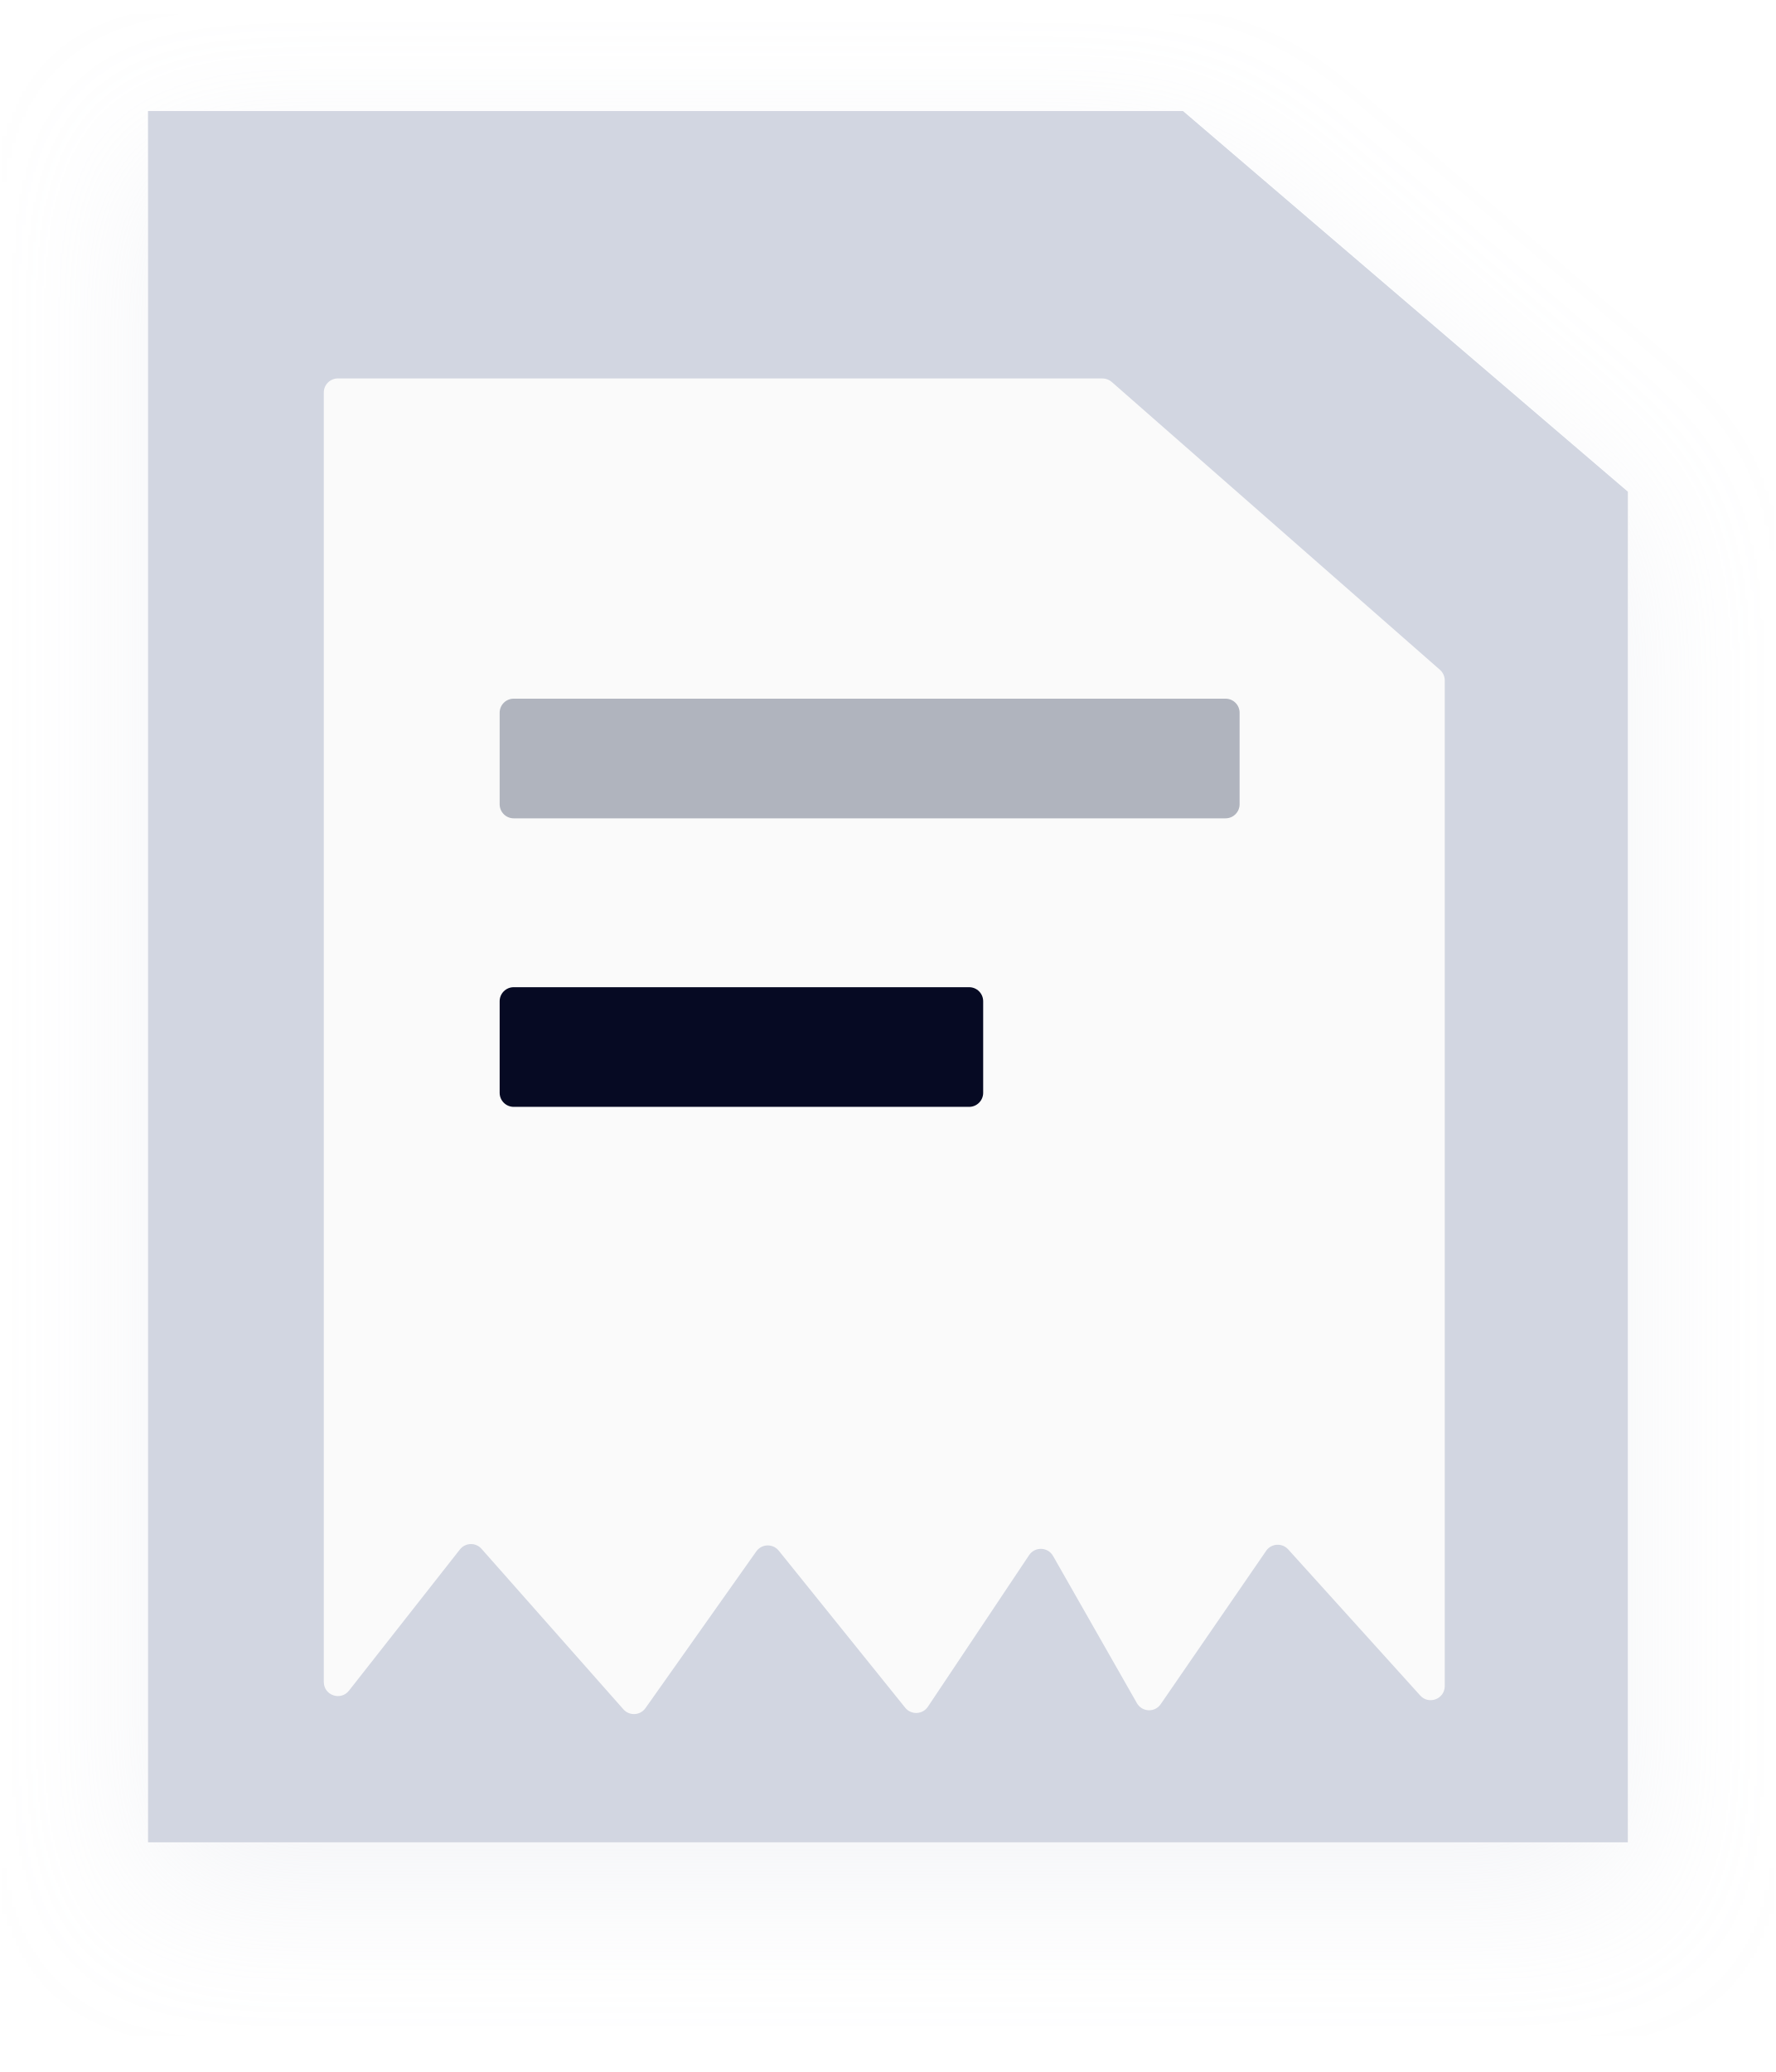
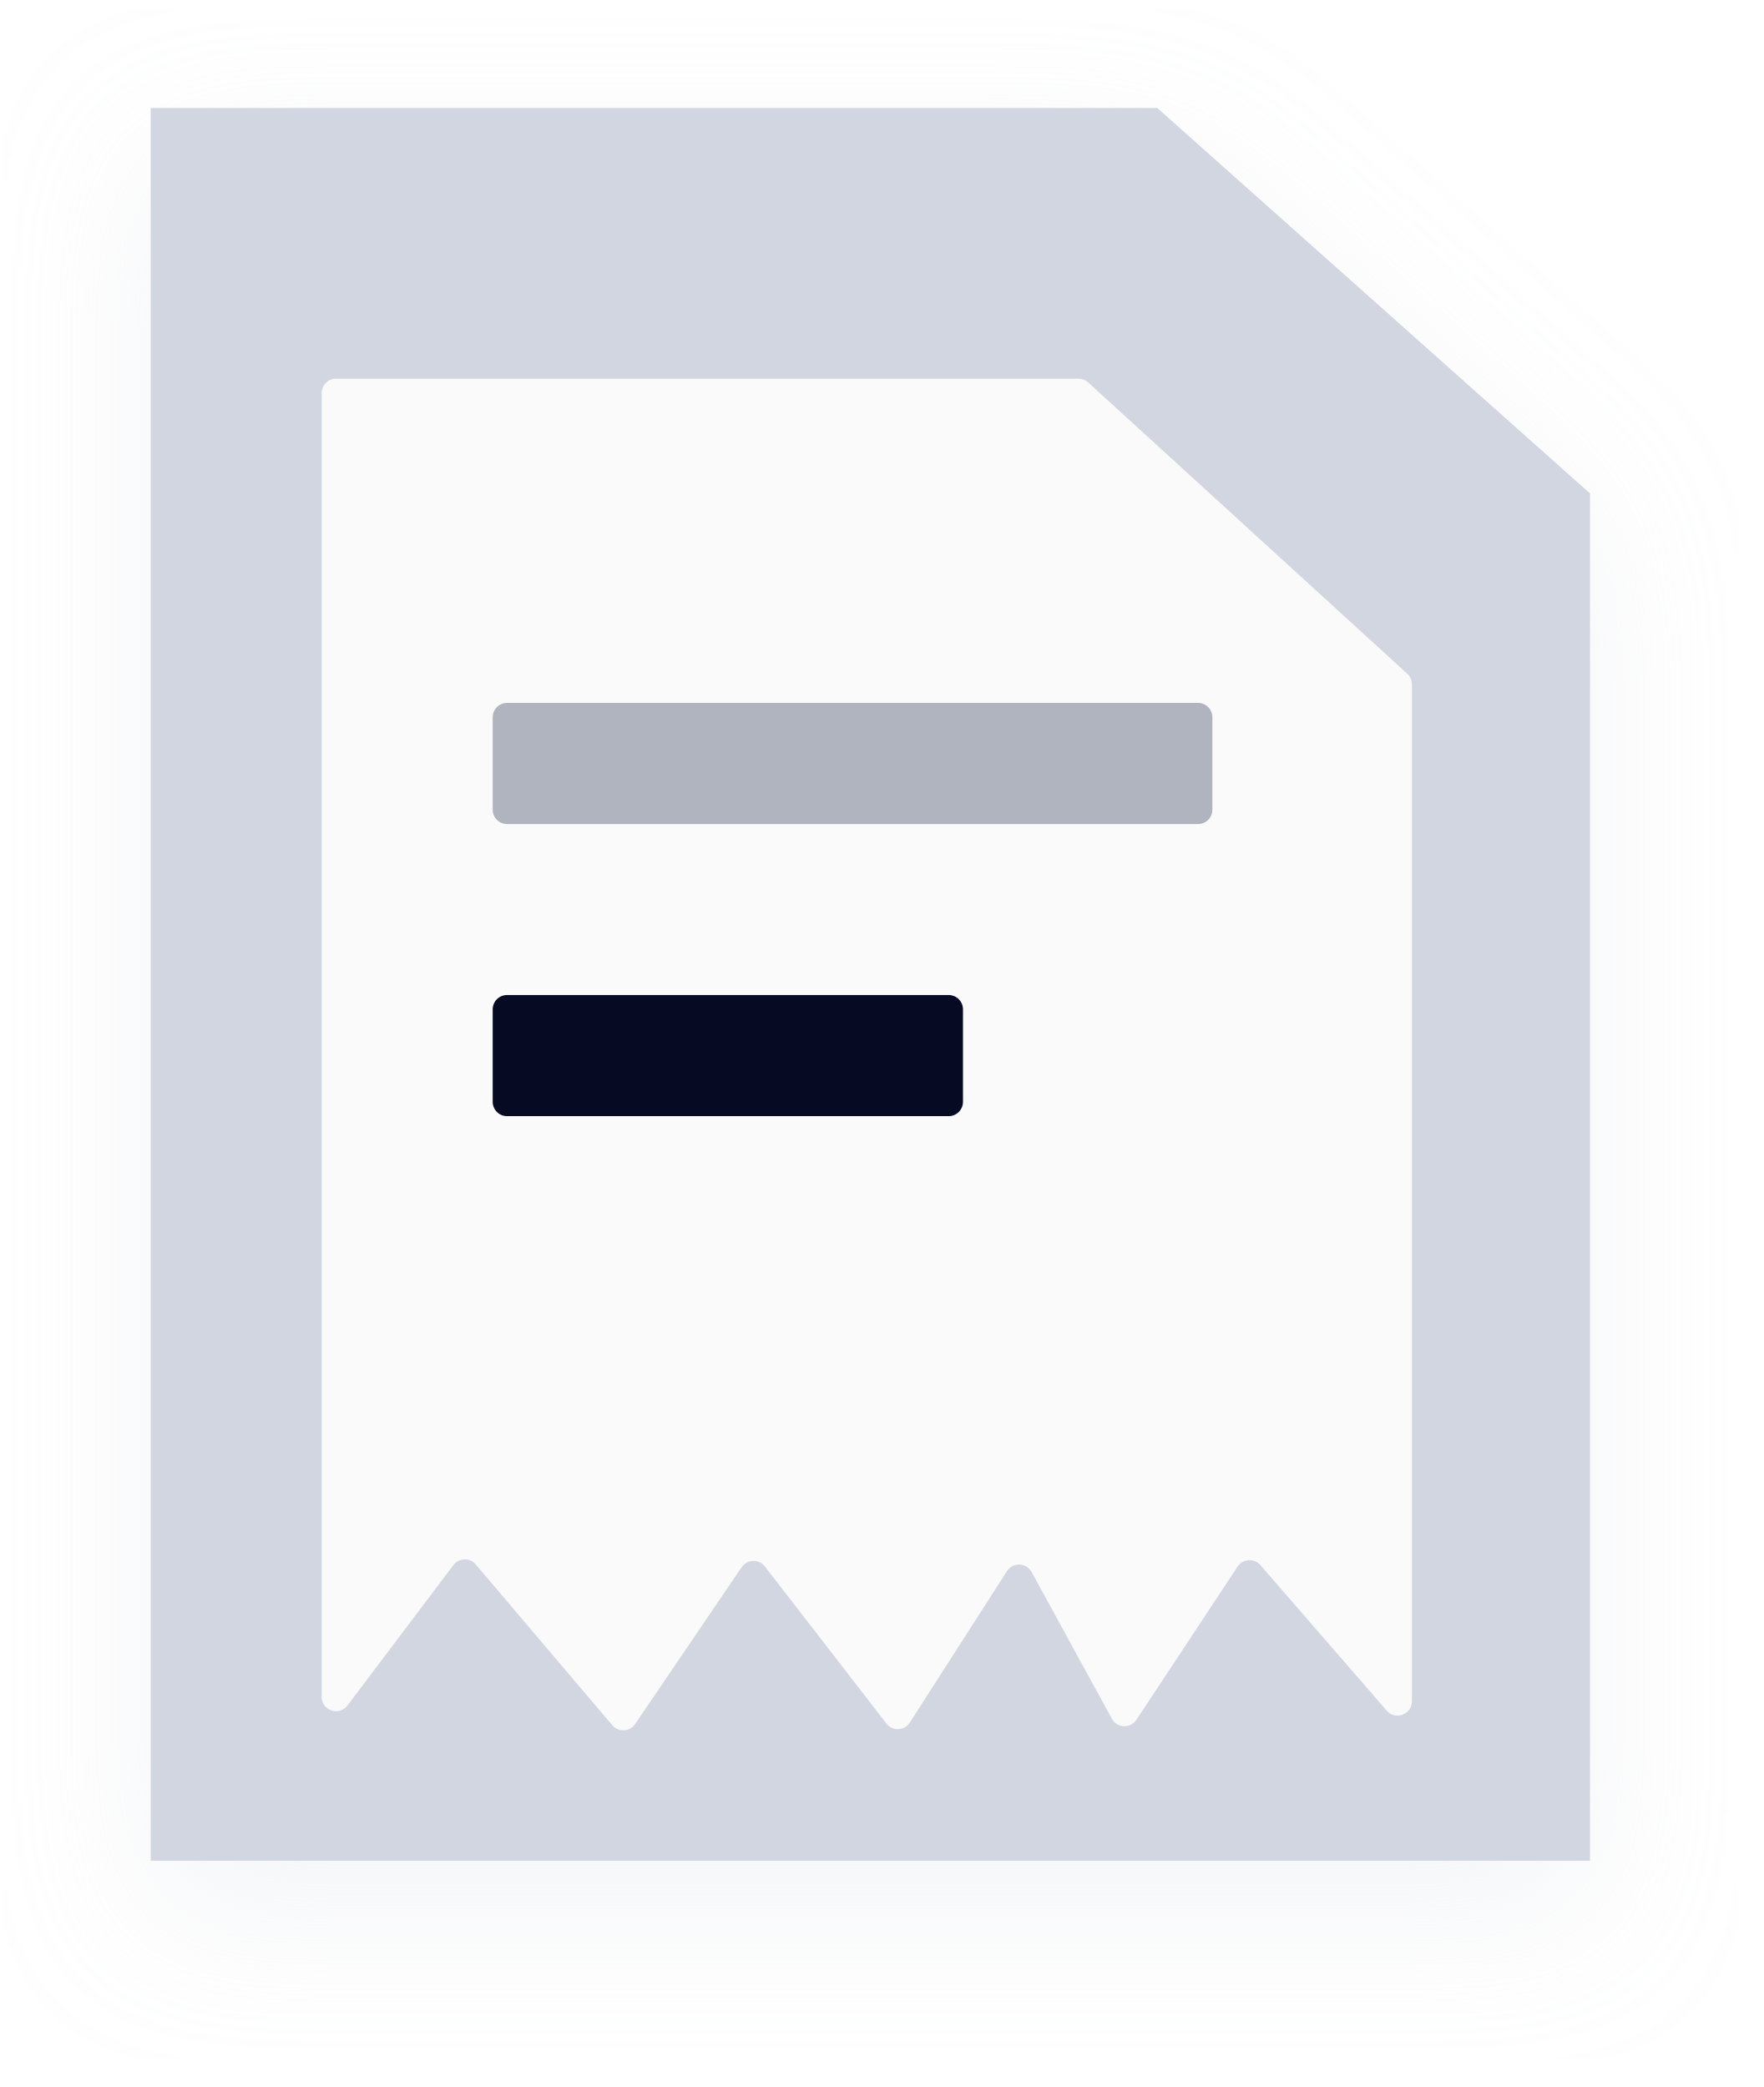
- <svg xmlns="http://www.w3.org/2000/svg" width="48" height="56" viewBox="0 0 48 56" fill="none">
-   <g filter="url(#filter0_d_20_1405)">
-     <path d="M4 3H31.974L44 13.289V49.792H37.333H33.412H30.144H25.177H19.686H15.111H9.229H4V3Z" fill="#D2D6E1" />
-     <path d="M8.752 10.608C8.752 10.398 8.923 10.228 9.133 10.228H29.797C29.89 10.228 29.979 10.262 30.048 10.322L38.92 18.103C39.002 18.175 39.05 18.28 39.05 18.389V45.57C39.05 45.918 38.62 46.083 38.387 45.825L34.818 41.875C34.653 41.693 34.361 41.712 34.222 41.915L31.373 46.058C31.215 46.29 30.868 46.275 30.729 46.031L28.463 42.053C28.323 41.807 27.974 41.795 27.816 42.03L25.08 46.128C24.937 46.341 24.628 46.355 24.467 46.155L21.049 41.91C20.89 41.714 20.588 41.723 20.442 41.929L17.446 46.166C17.304 46.366 17.013 46.382 16.85 46.198L13.015 41.86C12.858 41.682 12.578 41.69 12.431 41.877L9.432 45.694C9.209 45.978 8.752 45.82 8.752 45.459V10.608Z" fill="#FAFAFA" />
-     <rect x="13.505" y="18.883" width="20" height="3.234" rx="0.38" fill="#B0B4BE" />
-     <rect x="13.505" y="26.681" width="13.069" height="3.234" rx="0.38" fill="#060A23" />
+ <svg xmlns="http://www.w3.org/2000/svg" width="49" height="58" viewBox="0 0 49 58" fill="none">
+   <g filter="url(#filter0_d_81_429)">
+     <path d="M4.187 3H32.161L44.187 13.712V51.713H37.52H33.599H30.331H25.363H19.873H15.298H9.416H4.187V3Z" fill="#D2D6E1" />
+     <path d="M8.939 10.923C8.939 10.703 9.118 10.525 9.338 10.525H29.973C30.073 10.525 30.168 10.562 30.242 10.629L39.107 18.723C39.189 18.799 39.236 18.905 39.236 19.017V47.28C39.236 47.648 38.779 47.819 38.537 47.541L35.026 43.495C34.853 43.296 34.538 43.317 34.393 43.537L31.581 47.795C31.416 48.045 31.043 48.03 30.899 47.766L28.668 43.688C28.523 43.423 28.146 43.41 27.983 43.664L25.284 47.871C25.135 48.103 24.802 48.118 24.634 47.9L21.256 43.533C21.09 43.319 20.763 43.329 20.611 43.553L17.65 47.913C17.502 48.131 17.187 48.148 17.016 47.947L13.222 43.478C13.057 43.284 12.754 43.292 12.6 43.496L9.656 47.397C9.426 47.702 8.939 47.54 8.939 47.157V10.923Z" fill="#FAFAFA" />
+     <rect x="13.692" y="19.535" width="20" height="3.366" rx="0.398" fill="#B0B4BE" />
+     <rect x="13.692" y="27.653" width="13.069" height="3.366" rx="0.398" fill="#060A23" />
  </g>
  <defs>
-     <filter id="filter0_d_20_1405" x="0.073" y="0.382" width="47.853" height="54.645" filterUnits="userSpaceOnUse" color-interpolation-filters="sRGB">
+     <filter id="filter0_d_81_429" x="0.075" y="0.259" width="48.224" height="56.937" filterUnits="userSpaceOnUse" color-interpolation-filters="sRGB">
      <feFlood flood-opacity="0" result="BackgroundImageFix" />
      <feColorMatrix in="SourceAlpha" type="matrix" values="0 0 0 0 0 0 0 0 0 0 0 0 0 0 0 0 0 0 127 0" result="hardAlpha" />
-       <feOffset dy="1.309" />
-       <feGaussianBlur stdDeviation="1.963" />
+       <feOffset dy="1.371" />
+       <feGaussianBlur stdDeviation="2.056" />
      <feComposite in2="hardAlpha" operator="out" />
      <feColorMatrix type="matrix" values="0 0 0 0 0.824 0 0 0 0 0.839 0 0 0 0 0.882 0 0 0 0.25 0" />
-       <feBlend mode="normal" in2="BackgroundImageFix" result="effect1_dropShadow_20_1405" />
-       <feBlend mode="normal" in="SourceGraphic" in2="effect1_dropShadow_20_1405" result="shape" />
+       <feBlend mode="normal" in2="BackgroundImageFix" result="effect1_dropShadow_81_429" />
+       <feBlend mode="normal" in="SourceGraphic" in2="effect1_dropShadow_81_429" result="shape" />
    </filter>
  </defs>
</svg>
